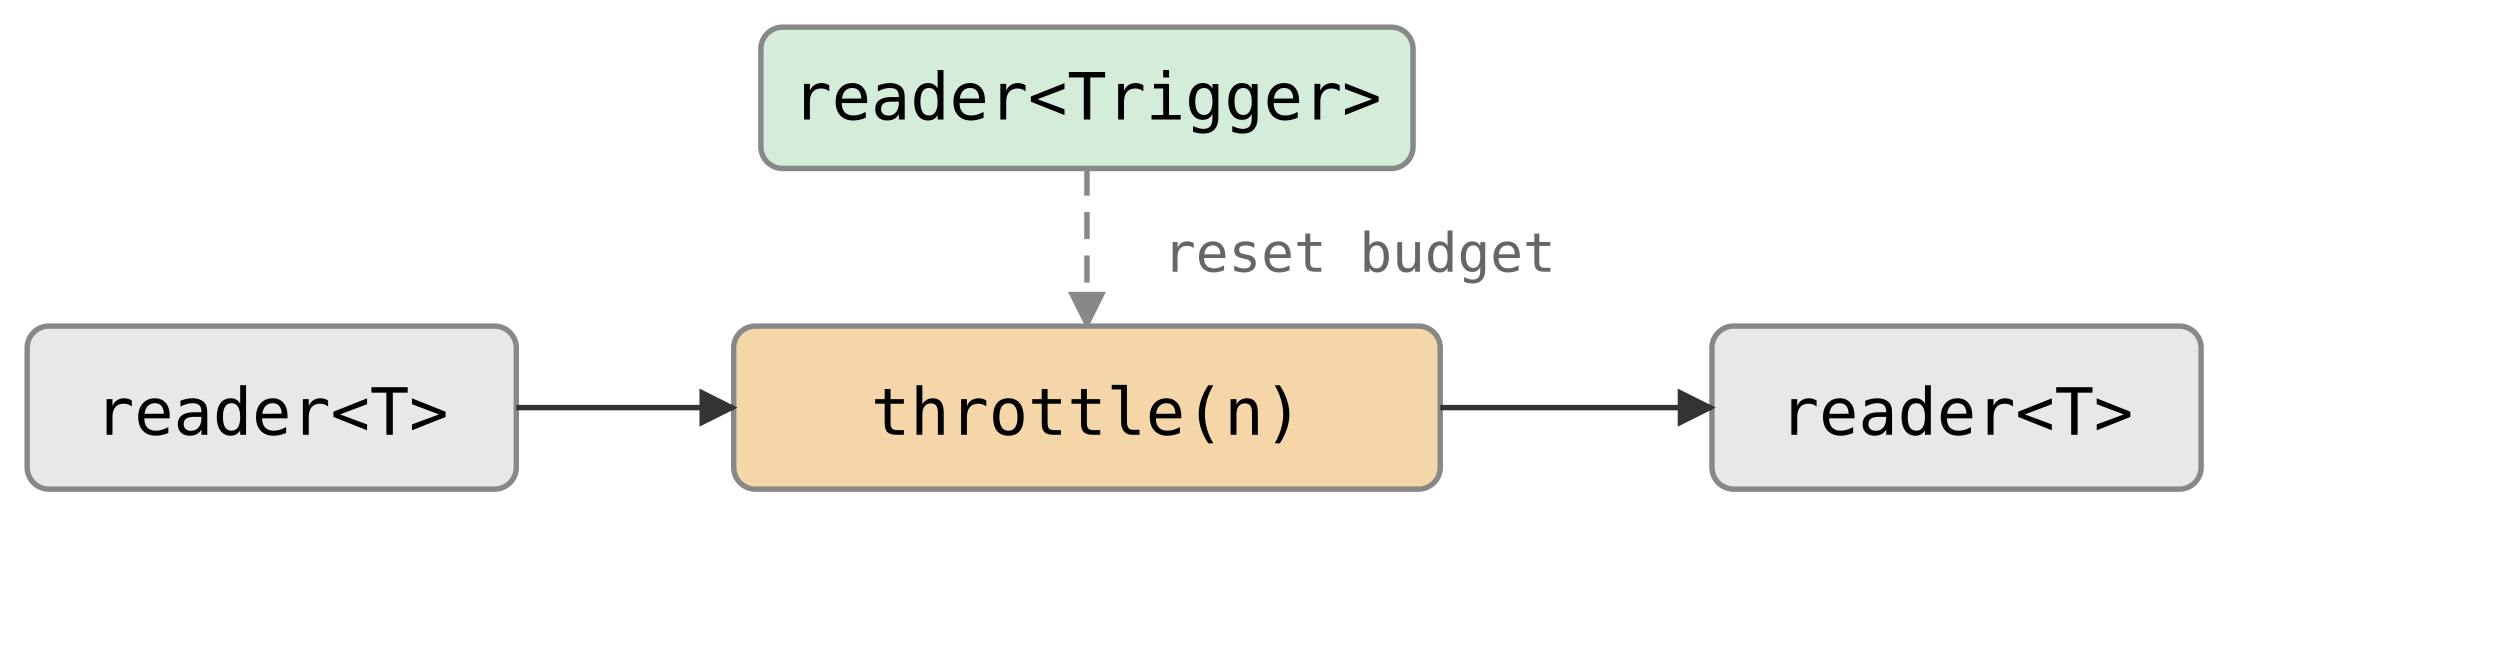
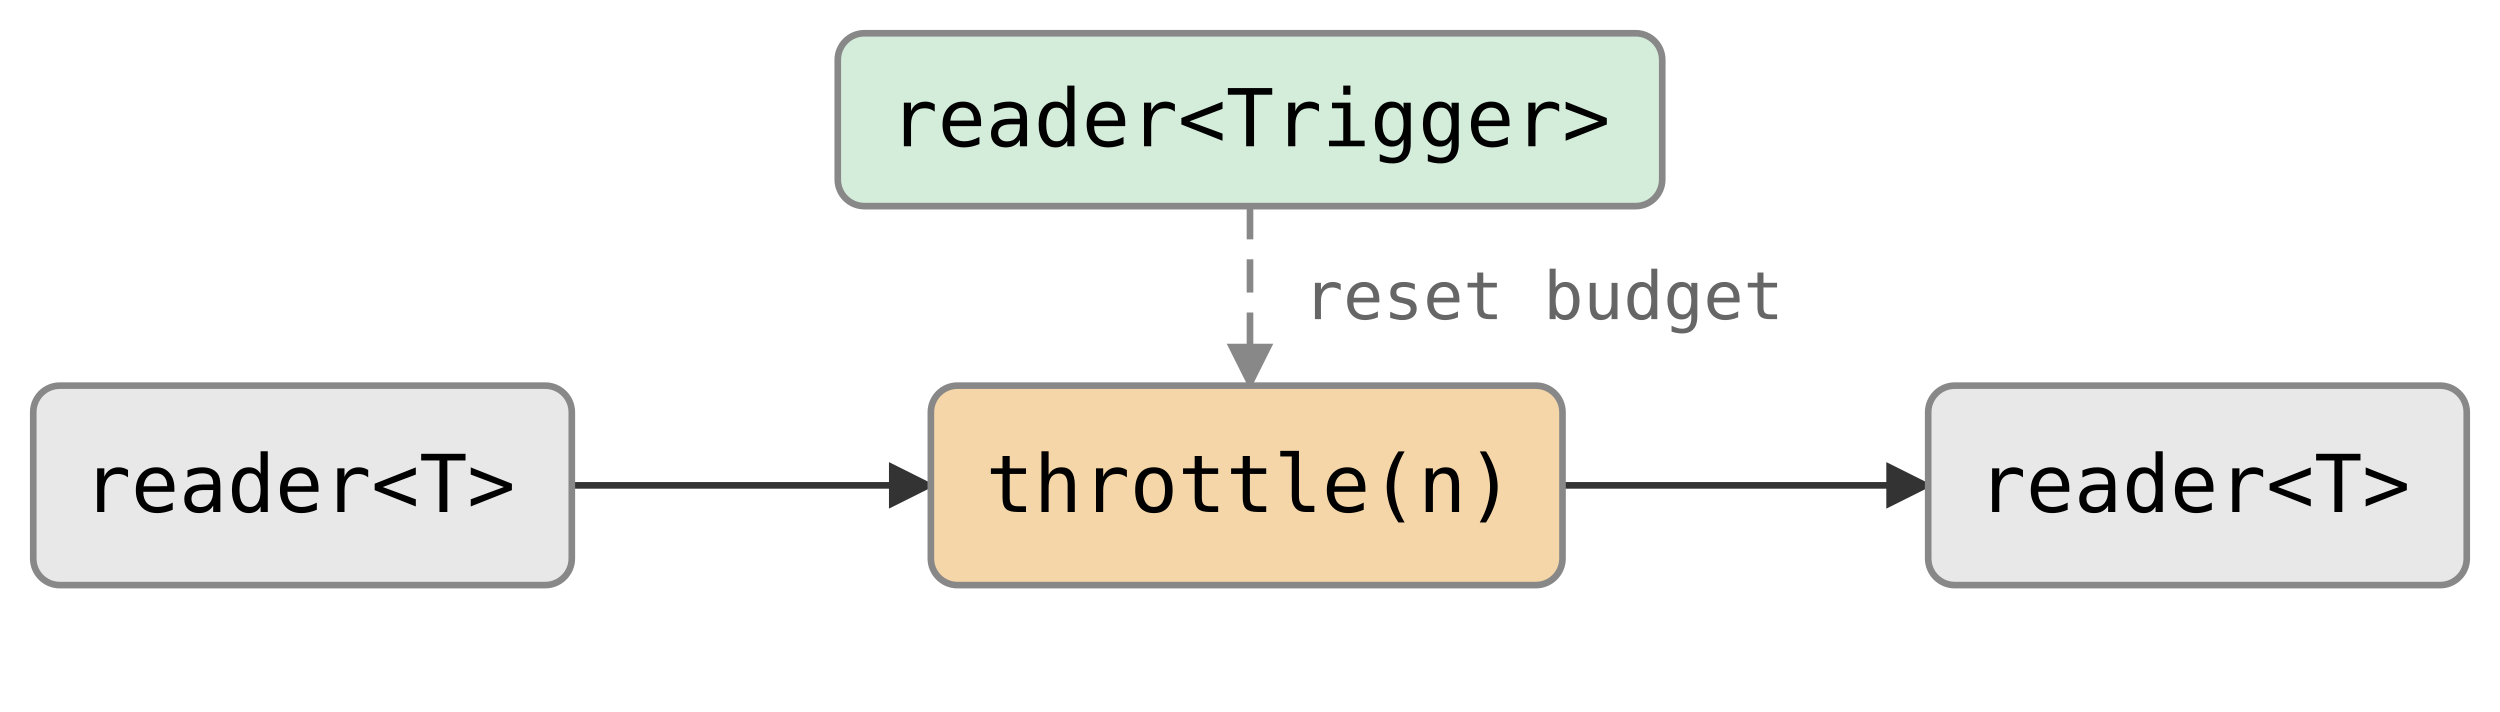
- <svg xmlns="http://www.w3.org/2000/svg" viewBox="0 0 460 120" font-family="monospace" font-size="12">
+ <svg xmlns="http://www.w3.org/2000/svg" viewBox="0 0 376 107" font-family="monospace" font-size="12">
  <defs>
    <marker id="arr" viewBox="0 0 10 10" refX="9" refY="5" markerWidth="7" markerHeight="7" orient="auto-start-reverse">
      <path d="M 0 0 L 10 5 L 0 10 z" fill="#333" />
    </marker>
    <marker id="arr-gray" viewBox="0 0 10 10" refX="9" refY="5" markerWidth="7" markerHeight="7" orient="auto-start-reverse">
      <path d="M 0 0 L 10 5 L 0 10 z" fill="#888" />
    </marker>
  </defs>
-   <rect x="140" y="5" width="120" height="26" rx="4" fill="#d4edda" stroke="#888" />
-   <text x="200" y="22" text-anchor="middle">reader&lt;Trigger&gt;</text>
-   <line x1="200" y1="31" x2="200" y2="60" stroke="#888" stroke-dasharray="5,3" marker-end="url(#arr-gray)" />
-   <text x="214" y="50" fill="#666" font-size="10">reset budget</text>
-   <rect x="5" y="60" width="90" height="30" rx="4" fill="#e8e8e8" stroke="#888" />
-   <text x="50" y="80" text-anchor="middle">reader&lt;T&gt;</text>
-   <rect x="135" y="60" width="130" height="30" rx="4" fill="#f5d6a8" stroke="#888" />
-   <text x="200" y="80" text-anchor="middle">throttle(n)</text>
-   <rect x="315" y="60" width="90" height="30" rx="4" fill="#e8e8e8" stroke="#888" />
-   <text x="360" y="80" text-anchor="middle">reader&lt;T&gt;</text>
-   <line x1="95" y1="75" x2="135" y2="75" stroke="#333" marker-end="url(#arr)" />
-   <line x1="265" y1="75" x2="315" y2="75" stroke="#333" marker-end="url(#arr)" />
+   <line x1="86" y1="73" x2="140" y2="73" stroke="#333" marker-end="url(#arr)" />
+   <line x1="235" y1="73" x2="290" y2="73" stroke="#333" marker-end="url(#arr)" />
+   <line x1="188" y1="31" x2="188" y2="58" stroke="#888" stroke-dasharray="5,3" marker-end="url(#arr-gray)" />
+   <text x="196" y="48" fill="#666" font-size="10">reset budget</text>
+   <rect x="126" y="5" width="124" height="26" rx="4" fill="#d4edda" stroke="#888" />
+   <text x="188" y="22" text-anchor="middle">reader&lt;Trigger&gt;</text>
+   <rect x="5" y="58" width="81" height="30" rx="4" fill="#e8e8e8" stroke="#888" />
+   <text x="45" y="77" text-anchor="middle">reader&lt;T&gt;</text>
+   <rect x="140" y="58" width="95" height="30" rx="4" fill="#f5d6a8" stroke="#888" />
+   <text x="188" y="77" text-anchor="middle">throttle(n)</text>
+   <rect x="290" y="58" width="81" height="30" rx="4" fill="#e8e8e8" stroke="#888" />
+   <text x="330" y="77" text-anchor="middle">reader&lt;T&gt;</text>
</svg>
